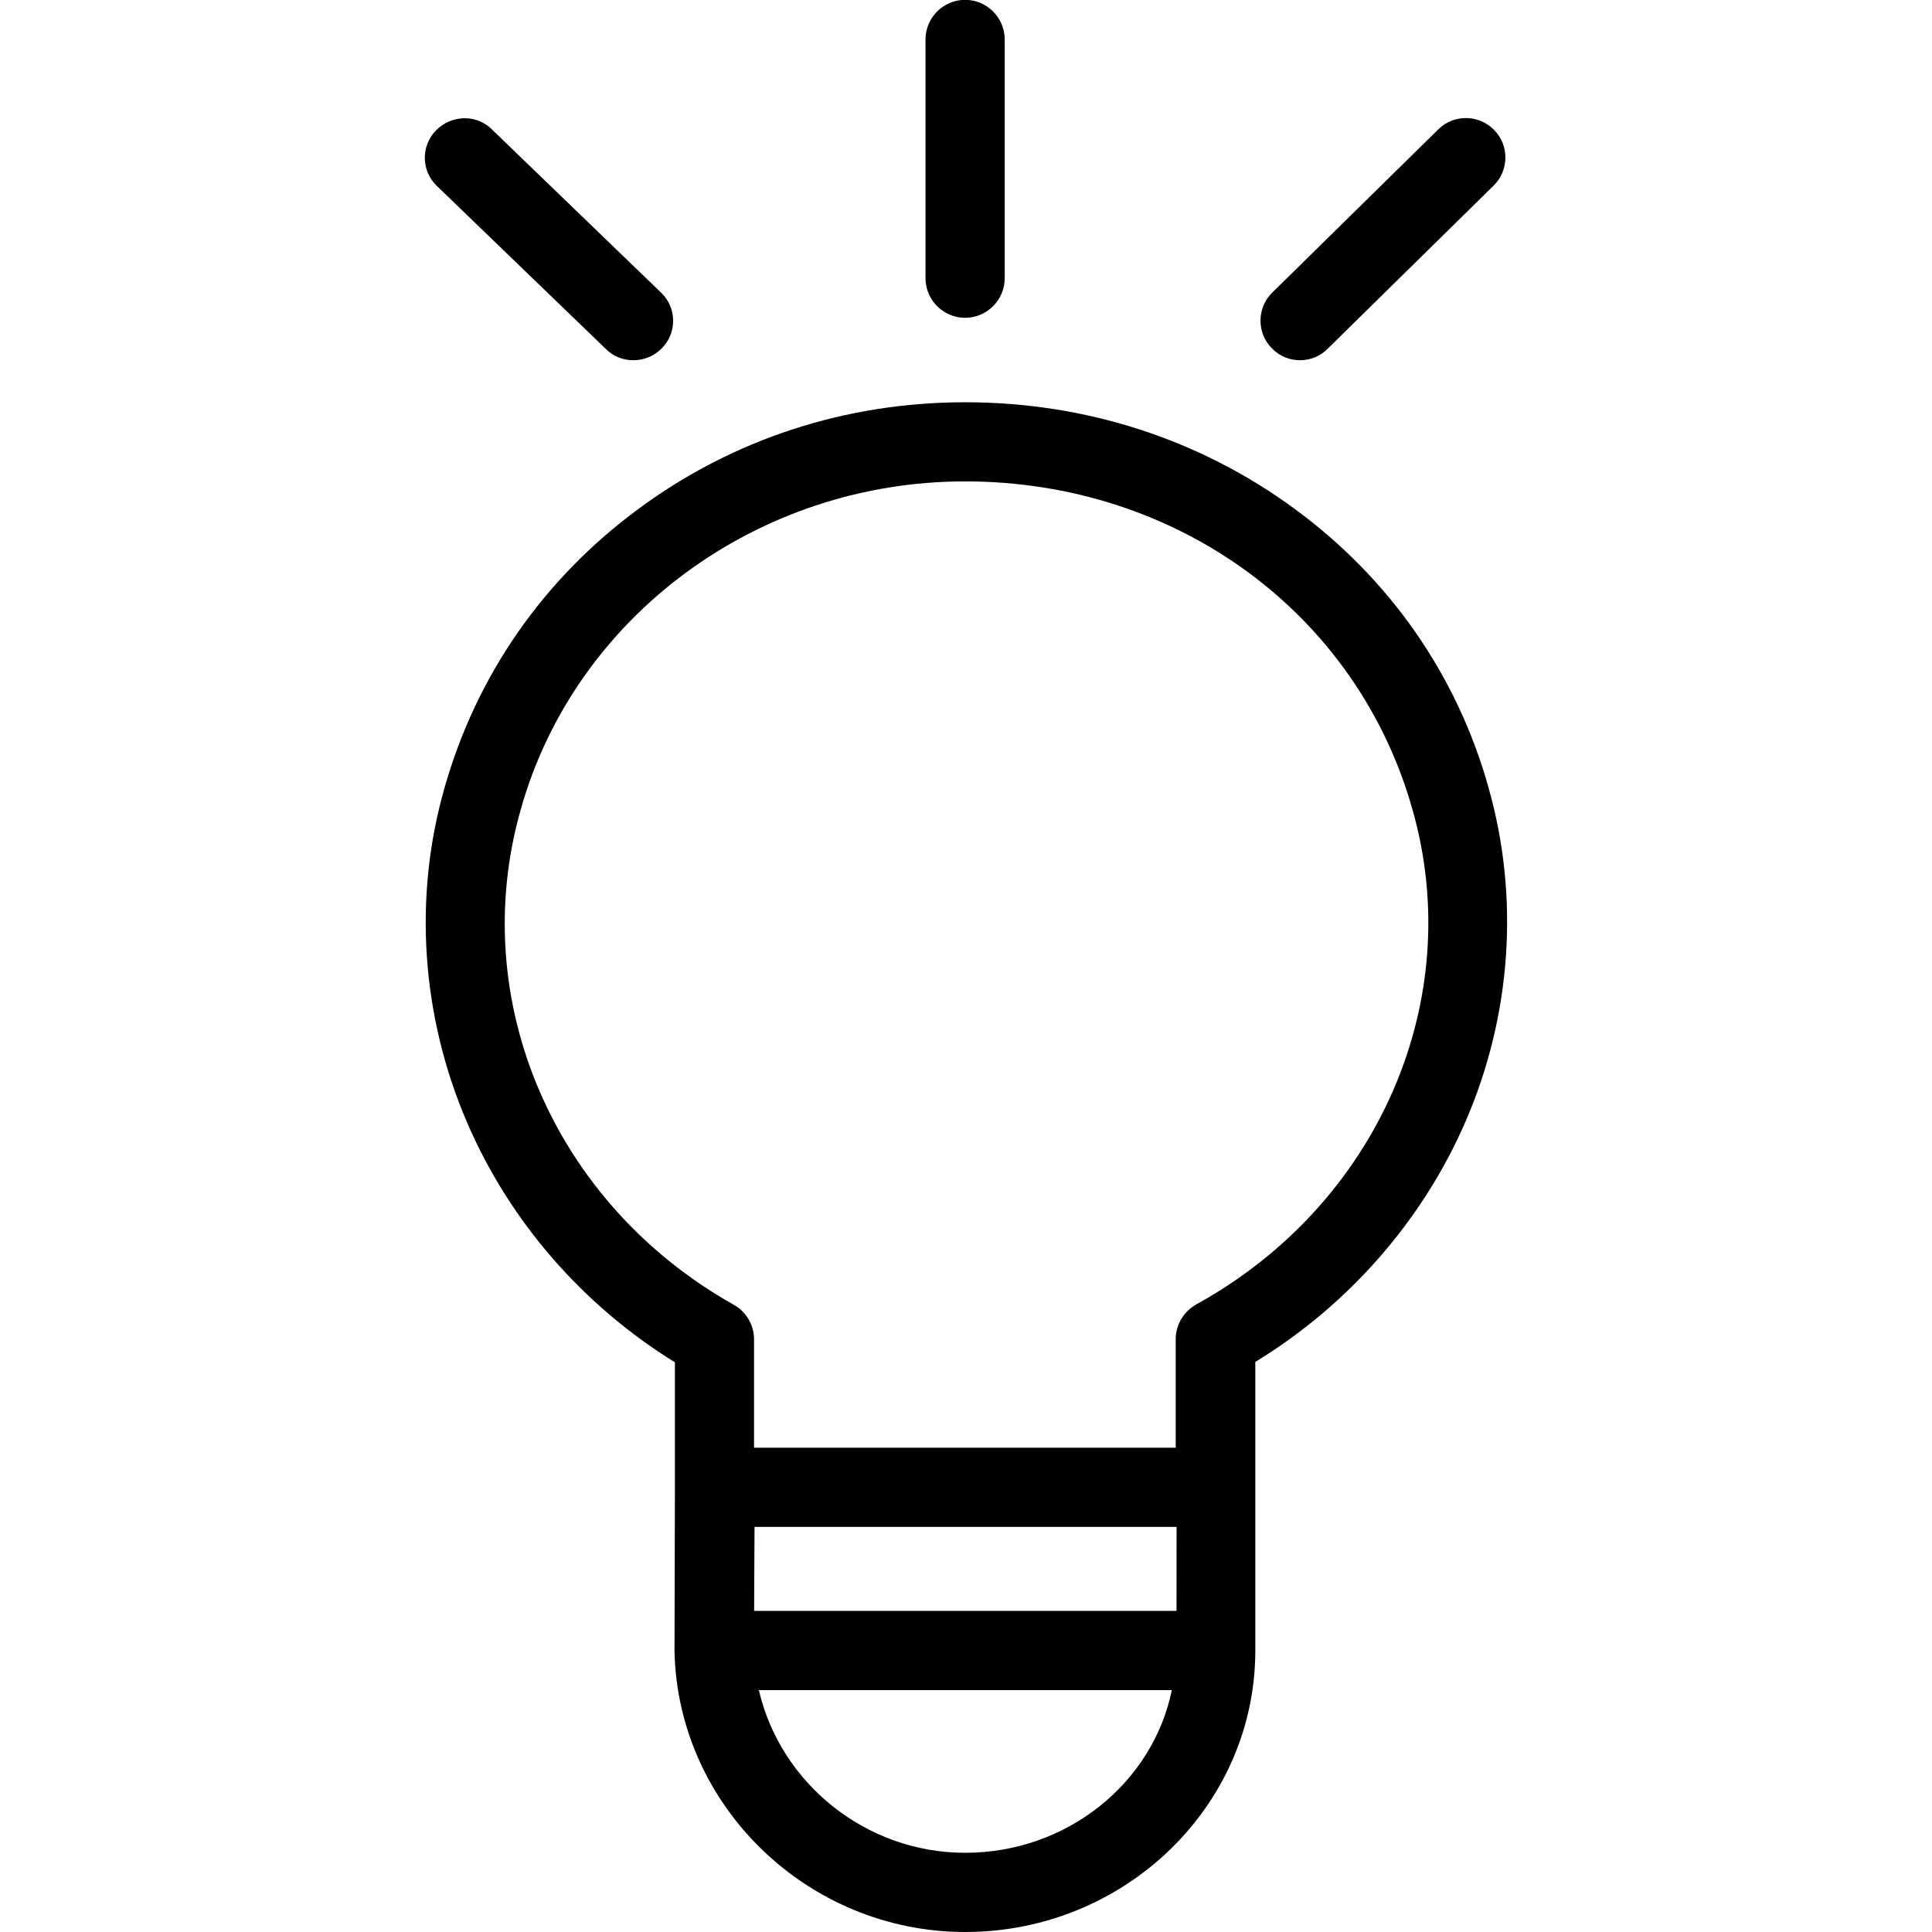
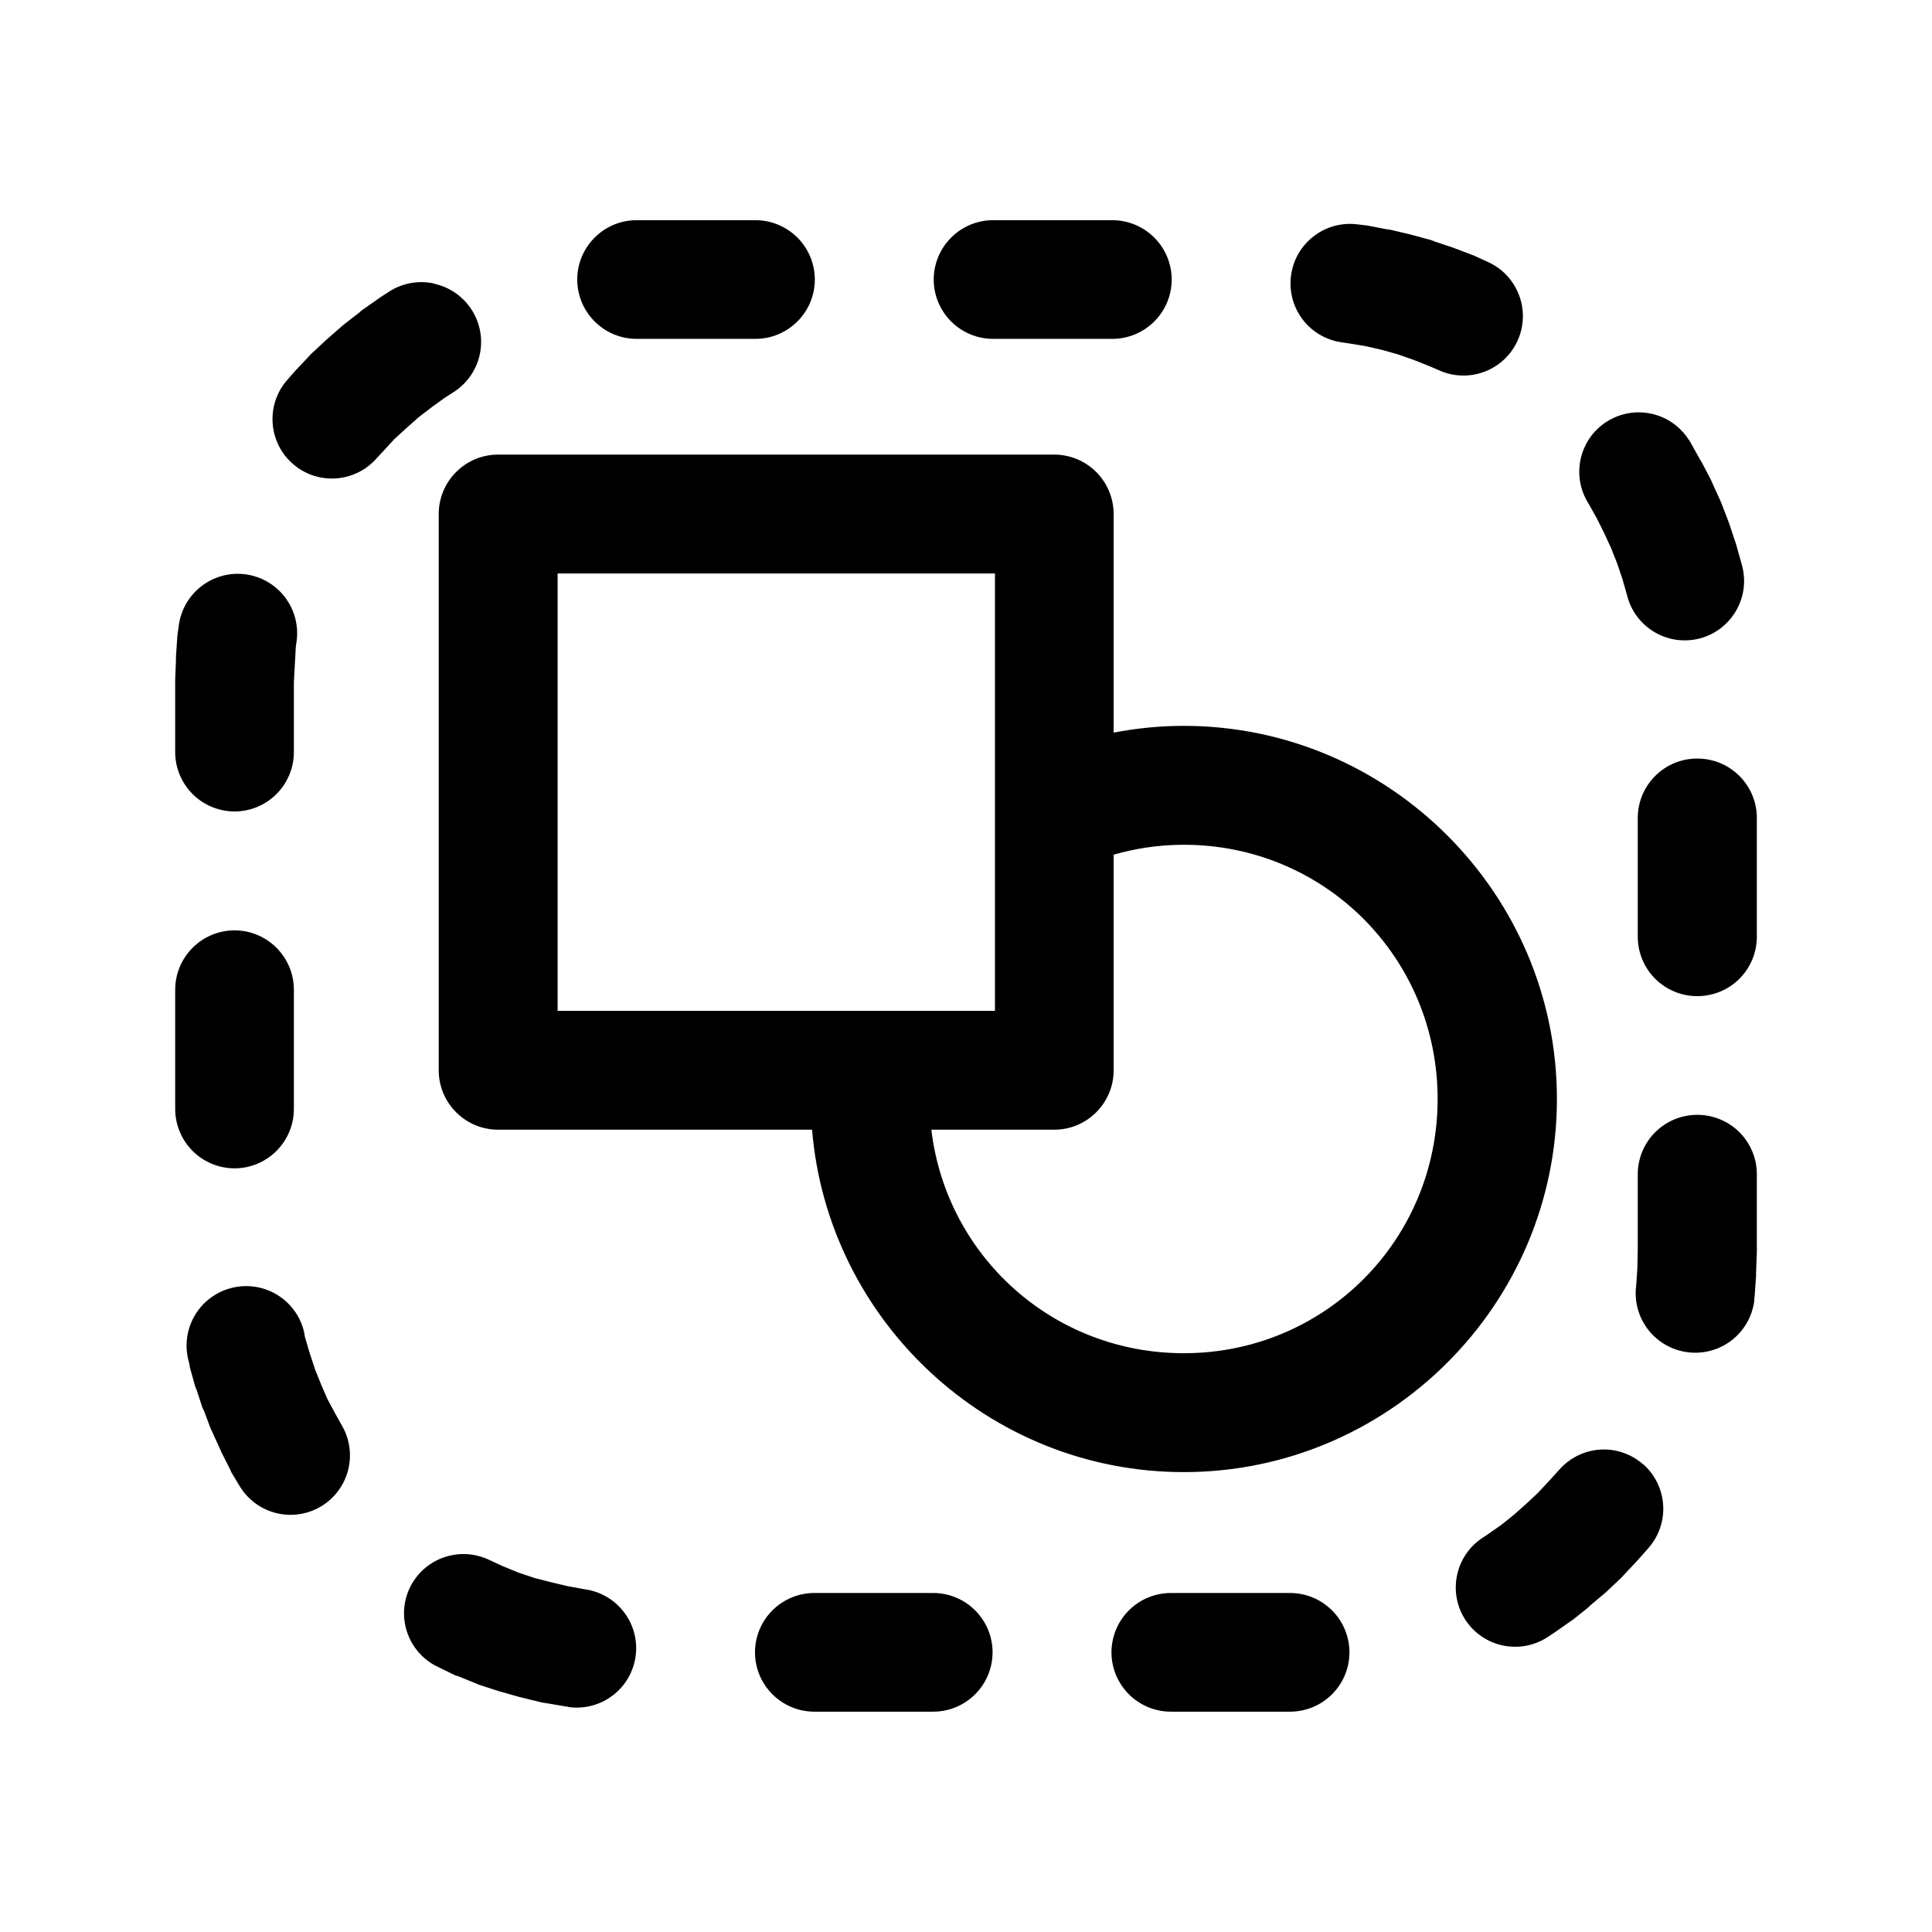
- <svg id="group" viewBox="0 0 24 24">
-   <path d="m18.491 9.782c-0.393-1.397-1.225-2.592-2.41-3.462-1.18-0.866-2.597-1.323-4.092-1.323-1.48 0-2.887 0.457-4.062 1.328-1.18 0.87-2.011 2.071-2.405 3.462-0.389 1.357-0.29 2.833 0.28 4.156 0.526 1.225 1.436 2.272 2.582 2.98v1.559l-0.005 2.026v0.01c0.044 1.923 1.662 3.482 3.61 3.482 1.987 0 3.605-1.569 3.605-3.497v-3.585c1.161-0.708 2.08-1.761 2.611-2.985 0.57-1.313 0.674-2.788 0.285-4.151zm-6.502 13.234c-1.239 0-2.297-0.87-2.562-2.021h5.13c-0.236 1.151-1.298 2.021-2.567 2.021zm2.626-3.005h-5.247l0.005-1.043h5.243zm0.246-3.807c-0.157 0.089-0.256 0.251-0.256 0.433v1.347h-5.238v-1.347c0-0.177-0.098-0.344-0.251-0.428-2.233-1.254-3.325-3.782-2.646-6.157 0.674-2.395 2.941-4.072 5.518-4.072 2.636 0 4.869 1.638 5.557 4.072 0.679 2.375-0.428 4.908-2.685 6.152zm-2.872-12.256c0.27 0 0.492-0.221 0.492-0.492v-2.966c0-0.27-0.221-0.492-0.492-0.492-0.27 0-0.492 0.221-0.492 0.492v2.966c0 0.27 0.221 0.492 0.492 0.492zm-4.461 0.389c0.093 0.093 0.216 0.138 0.339 0.138 0.128 0 0.256-0.049 0.354-0.148 0.192-0.192 0.187-0.507-0.01-0.693l-2.1-2.026c-0.192-0.192-0.502-0.182-0.693 0.01-0.192 0.192-0.187 0.507 0.01 0.693zm8.621 0.138c0.128 0 0.251-0.049 0.344-0.143l2.061-2.026c0.192-0.187 0.197-0.502 0.005-0.693-0.187-0.192-0.502-0.197-0.693-0.005l-2.061 2.026c-0.192 0.187-0.197 0.502-0.005 0.693 0.093 0.098 0.221 0.148 0.349 0.148z" stroke-width=".049" />
+ <svg xmlns="http://www.w3.org/2000/svg" width="9.75mm" height="9.75mm" viewBox="0 0 9.75 9.75" version="1.1" id="svg1">
+   <defs id="defs1" />
+   <g id="layer1" transform="translate(-172.5299,-50.20407)">
+     <g id="g449-6-0" transform="translate(143.869,-243.7358)">
+       <path id="rect130-9-0-4" style="color:#000000;fill:#000000;stroke-linecap:round;stroke-linejoin:round;stroke-dasharray:0.6, 1.2;-inkscape-stroke:none" d="M 31.873 295.051 A 0.3 0.3 0 0 0 31.574 295.352 A 0.3 0.3 0 0 0 31.873 295.65 L 32.472 295.65 A 0.3 0.3 0 0 0 32.773 295.352 A 0.3 0.3 0 0 0 32.472 295.051 L 31.873 295.051 z M 33.674 295.051 A 0.3 0.3 0 0 0 33.373 295.352 A 0.3 0.3 0 0 0 33.674 295.65 L 34.273 295.65 A 0.3 0.3 0 0 0 34.574 295.352 A 0.3 0.3 0 0 0 34.273 295.051 L 33.674 295.051 z M 35.51 295.072 A 0.3 0.3 0 0 0 35.176 295.332 A 0.3 0.3 0 0 0 35.436 295.668 L 35.463 295.672 L 35.549 295.686 L 35.633 295.705 L 35.715 295.728 L 35.795 295.756 L 35.873 295.787 L 35.924 295.809 A 0.3 0.3 0 0 0 36.32 295.658 A 0.3 0.3 0 0 0 36.17 295.262 L 36.113 295.236 A 0.3 0.3 0 0 0 36.1 295.23 L 36.008 295.195 A 0.3 0.3 0 0 0 35.992 295.189 L 35.899 295.158 A 0.3 0.3 0 0 0 35.885 295.152 L 35.789 295.126 A 0.3 0.3 0 0 0 35.774 295.122 L 35.676 295.099 A 0.3 0.3 0 0 0 35.66 295.097 L 35.561 295.078 A 0.3 0.3 0 0 0 35.545 295.076 L 35.51 295.072 z M 30.736 295.368 A 0.3 0.3 0 0 0 30.627 295.41 L 30.576 295.443 A 0.3 0.3 0 0 0 30.565 295.451 L 30.484 295.508 A 0.3 0.3 0 0 0 30.473 295.518 L 30.397 295.577 A 0.3 0.3 0 0 0 30.385 295.587 L 30.312 295.651 A 0.3 0.3 0 0 0 30.301 295.661 L 30.23 295.727 A 0.3 0.3 0 0 0 30.22 295.738 L 30.154 295.808 A 0.3 0.3 0 0 0 30.144 295.819 L 30.109 295.859 A 0.3 0.3 0 0 0 30.14 296.282 A 0.3 0.3 0 0 0 30.563 296.251 L 30.594 296.218 L 30.65 296.157 L 30.711 296.101 L 30.773 296.046 L 30.838 295.996 L 30.906 295.947 L 30.951 295.918 A 0.3 0.3 0 0 0 31.041 295.503 A 0.3 0.3 0 0 0 30.853 295.372 L 30.853 295.371 A 0.3 0.3 0 0 0 30.736 295.368 z M 36.918 296.021 A 0.3 0.3 0 0 0 36.769 296.068 A 0.3 0.3 0 0 0 36.678 296.482 L 36.719 296.555 L 36.756 296.629 L 36.791 296.705 L 36.822 296.783 L 36.849 296.863 L 36.871 296.94 A 0.3 0.3 0 0 0 37.23 297.164 A 0.3 0.3 0 0 0 37.455 296.805 A 0.3 0.3 0 0 0 37.451 296.789 L 37.424 296.693 A 0.3 0.3 0 0 0 37.42 296.68 L 37.388 296.584 A 0.3 0.3 0 0 0 37.383 296.57 L 37.348 296.479 A 0.3 0.3 0 0 0 37.342 296.465 L 37.301 296.375 A 0.3 0.3 0 0 0 37.295 296.361 L 37.25 296.275 A 0.3 0.3 0 0 0 37.242 296.262 L 37.194 296.176 A 0.3 0.3 0 0 0 37.187 296.164 L 37.184 296.16 A 0.3 0.3 0 0 0 36.918 296.021 z M 31.174 296.234 A 0.3 0.3 0 0 0 30.875 296.535 L 30.875 299.342 A 0.3 0.3 0 0 0 31.174 299.641 L 32.759 299.641 C 32.839 300.605 33.65 301.369 34.635 301.369 C 35.671 301.369 36.518 300.523 36.518 299.486 C 36.518 298.45 35.671 297.603 34.635 297.603 C 34.514 297.603 34.396 297.615 34.281 297.637 L 34.281 296.535 A 0.3 0.3 0 0 0 33.98 296.234 L 31.174 296.234 z M 31.475 296.834 L 33.682 296.834 L 33.682 299.041 L 31.475 299.041 L 31.475 296.834 z M 29.898 296.838 A 0.3 0.3 0 0 0 29.563 297.098 L 29.558 297.133 A 0.3 0.3 0 0 0 29.556 297.149 L 29.549 297.252 A 0.3 0.3 0 0 0 29.549 297.267 L 29.545 297.371 A 0.3 0.3 0 0 0 29.545 297.379 L 29.545 297.735 A 0.3 0.3 0 0 0 29.846 298.035 A 0.3 0.3 0 0 0 30.144 297.735 L 30.144 297.383 L 30.149 297.289 L 30.154 297.201 L 30.158 297.174 A 0.3 0.3 0 0 0 29.898 296.838 z M 37.227 297.768 A 0.3 0.3 0 0 0 36.926 298.066 L 36.926 298.666 A 0.3 0.3 0 0 0 37.227 298.967 A 0.3 0.3 0 0 0 37.527 298.666 L 37.527 298.066 A 0.3 0.3 0 0 0 37.227 297.768 z M 34.635 298.203 C 35.347 298.203 35.916 298.774 35.916 299.486 C 35.916 300.198 35.347 300.769 34.635 300.769 C 33.975 300.769 33.437 300.279 33.361 299.641 L 33.98 299.641 A 0.3 0.3 0 0 0 34.281 299.342 L 34.281 298.253 C 34.393 298.221 34.511 298.203 34.635 298.203 z M 29.846 298.635 A 0.3 0.3 0 0 0 29.545 298.935 L 29.545 299.535 A 0.3 0.3 0 0 0 29.846 299.836 A 0.3 0.3 0 0 0 30.144 299.535 L 30.144 298.935 A 0.3 0.3 0 0 0 29.846 298.635 z M 37.227 299.566 L 37.227 299.566 A 0.3 0.3 0 0 0 36.926 299.867 L 36.926 300.246 L 36.924 300.34 L 36.918 300.428 A 0.3 0.3 0 0 0 37.178 300.764 A 0.3 0.3 0 0 0 37.514 300.504 L 37.514 300.496 A 0.3 0.3 0 0 0 37.516 300.48 L 37.523 300.379 A 0.3 0.3 0 0 0 37.523 300.363 L 37.527 300.258 A 0.3 0.3 0 0 0 37.527 300.256 A 0.3 0.3 0 0 0 37.527 300.256 A 0.3 0.3 0 0 0 37.527 300.254 A 0.3 0.3 0 0 0 37.527 300.254 A 0.3 0.3 0 0 0 37.527 300.253 A 0.3 0.3 0 0 0 37.527 300.252 A 0.3 0.3 0 0 0 37.527 300.251 A 0.3 0.3 0 0 0 37.527 300.25 L 37.527 299.867 A 0.3 0.3 0 0 0 37.227 299.566 z M 29.836 300.438 A 0.3 0.3 0 0 0 29.61 300.797 L 29.617 300.826 A 0.3 0.3 0 0 0 29.619 300.84 L 29.646 300.937 A 0.3 0.3 0 0 0 29.652 300.951 L 29.683 301.045 A 0.3 0.3 0 0 0 29.69 301.059 L 29.725 301.152 A 0.3 0.3 0 0 0 29.731 301.164 L 29.772 301.254 A 0.3 0.3 0 0 0 29.778 301.268 L 29.822 301.355 A 0.3 0.3 0 0 0 29.828 301.369 L 29.867 301.434 A 0.3 0.3 0 0 0 30.276 301.545 A 0.3 0.3 0 0 0 30.387 301.135 L 30.354 301.076 L 30.314 301.002 L 30.281 300.926 L 30.25 300.848 L 30.223 300.766 L 30.199 300.684 L 30.196 300.664 A 0.3 0.3 0 0 0 29.836 300.438 L 29.836 300.438 z M 36.811 301.26 A 0.3 0.3 0 0 0 36.528 301.359 L 36.478 301.414 L 36.422 301.474 L 36.361 301.531 L 36.299 301.586 L 36.235 301.637 L 36.166 301.685 L 36.145 301.699 A 0.3 0.3 0 0 0 36.055 302.113 A 0.3 0.3 0 0 0 36.469 302.203 L 36.496 302.185 A 0.3 0.3 0 0 0 36.508 302.177 L 36.588 302.121 A 0.3 0.3 0 0 0 36.6 302.113 L 36.676 302.052 A 0.3 0.3 0 0 0 36.686 302.042 L 36.76 301.98 A 0.3 0.3 0 0 0 36.771 301.97 L 36.842 301.903 A 0.3 0.3 0 0 0 36.852 301.892 L 36.918 301.822 A 0.3 0.3 0 0 0 36.928 301.811 L 36.981 301.751 A 0.3 0.3 0 0 0 36.951 301.327 L 36.951 301.328 A 0.3 0.3 0 0 0 36.811 301.26 z M 30.97 301.784 A 0.3 0.3 0 0 0 30.726 301.959 A 0.3 0.3 0 0 0 30.877 302.355 L 30.959 302.395 A 0.3 0.3 0 0 0 30.973 302.399 L 31.064 302.436 A 0.3 0.3 0 0 0 31.078 302.442 L 31.174 302.473 A 0.3 0.3 0 0 0 31.187 302.477 L 31.283 302.504 A 0.3 0.3 0 0 0 31.299 302.508 L 31.397 302.532 A 0.3 0.3 0 0 0 31.412 302.534 L 31.512 302.551 A 0.3 0.3 0 0 0 31.525 302.553 L 31.533 302.555 A 0.3 0.3 0 0 0 31.869 302.295 A 0.3 0.3 0 0 0 31.609 301.96 L 31.523 301.944 L 31.439 301.924 L 31.357 301.903 L 31.277 301.876 L 31.199 301.844 L 31.123 301.809 A 0.3 0.3 0 0 0 30.97 301.784 z M 32.77 301.979 A 0.3 0.3 0 0 0 32.471 302.279 A 0.3 0.3 0 0 0 32.77 302.578 L 33.371 302.578 A 0.3 0.3 0 0 0 33.67 302.279 A 0.3 0.3 0 0 0 33.371 301.979 L 32.77 301.979 z M 34.571 301.979 A 0.3 0.3 0 0 0 34.27 302.279 A 0.3 0.3 0 0 0 34.571 302.578 L 35.17 302.578 A 0.3 0.3 0 0 0 35.471 302.279 A 0.3 0.3 0 0 0 35.17 301.979 L 34.571 301.979 z " />
+     </g>
+   </g>
</svg>
